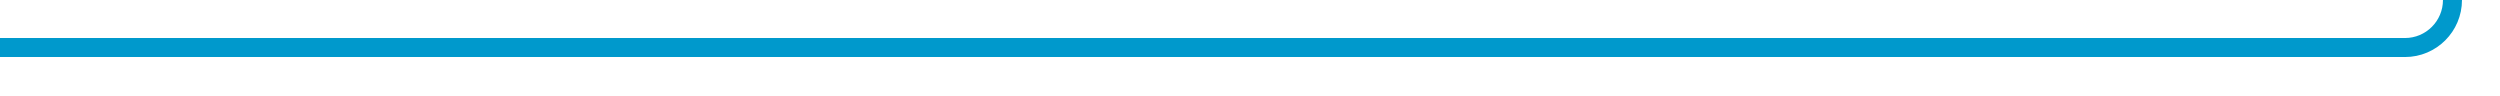
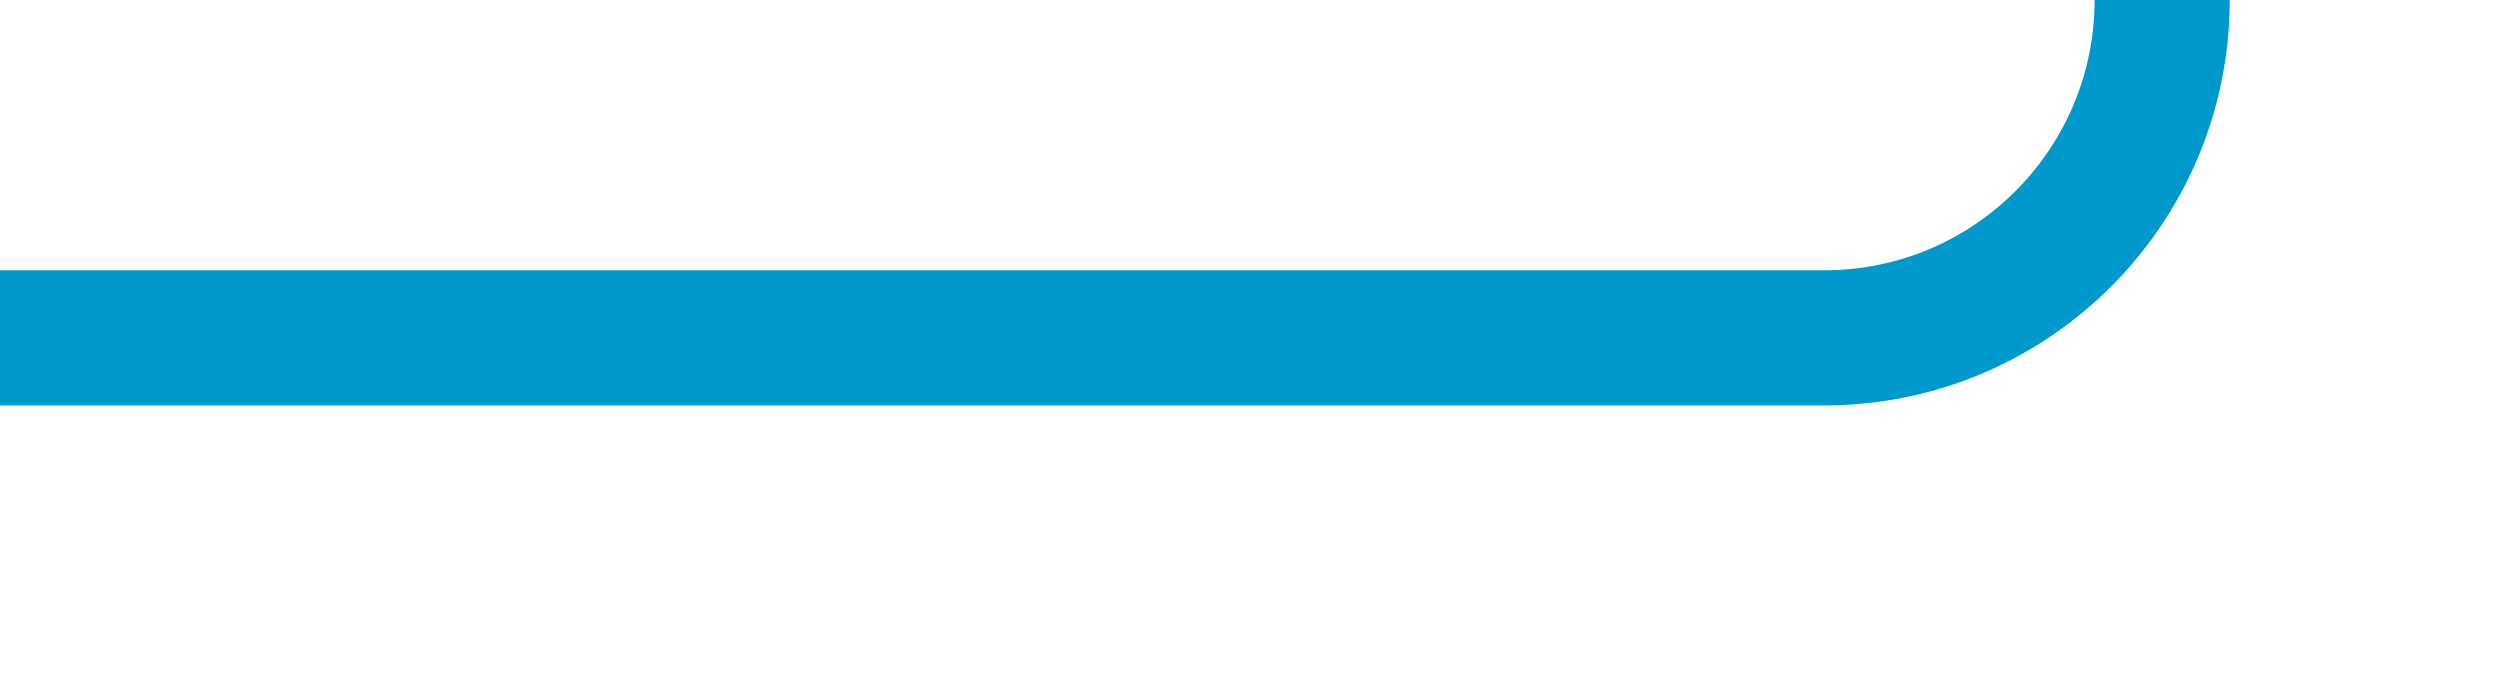
- <svg xmlns="http://www.w3.org/2000/svg" version="1.1" width="263px" height="10px" preserveAspectRatio="xMinYMid meet" viewBox="2653 3889  263 8">
-   <path d="M 2653 3893  L 2906 3893  A 5 5 0 0 0 2911 3888 L 2911 2550  " stroke-width="2" stroke="#0099cc" fill="none" />
-   <path d="M 2918.6 2551  L 2911 2544  L 2903.4 2551  L 2918.6 2551  Z " fill-rule="nonzero" fill="#0099cc" stroke="none" />
+ <svg xmlns="http://www.w3.org/2000/svg" version="1.1" width="37px" height="10px" preserveAspectRatio="xMinYMid meet" viewBox="2208 2375  37 8">
+   <path d="M 2208 2379  L 2235 2379  A 5 5 0 0 0 2240 2374 L 2240 2069  A 5 5 0 0 1 2245 2064 L 2273 2064  " stroke-width="2" stroke="#0099cc" fill="none" />
+   <path d="M 2272 2071.6  L 2279 2064  L 2272 2056.4  L 2272 2071.6  Z " fill-rule="nonzero" fill="#0099cc" stroke="none" />
</svg>
